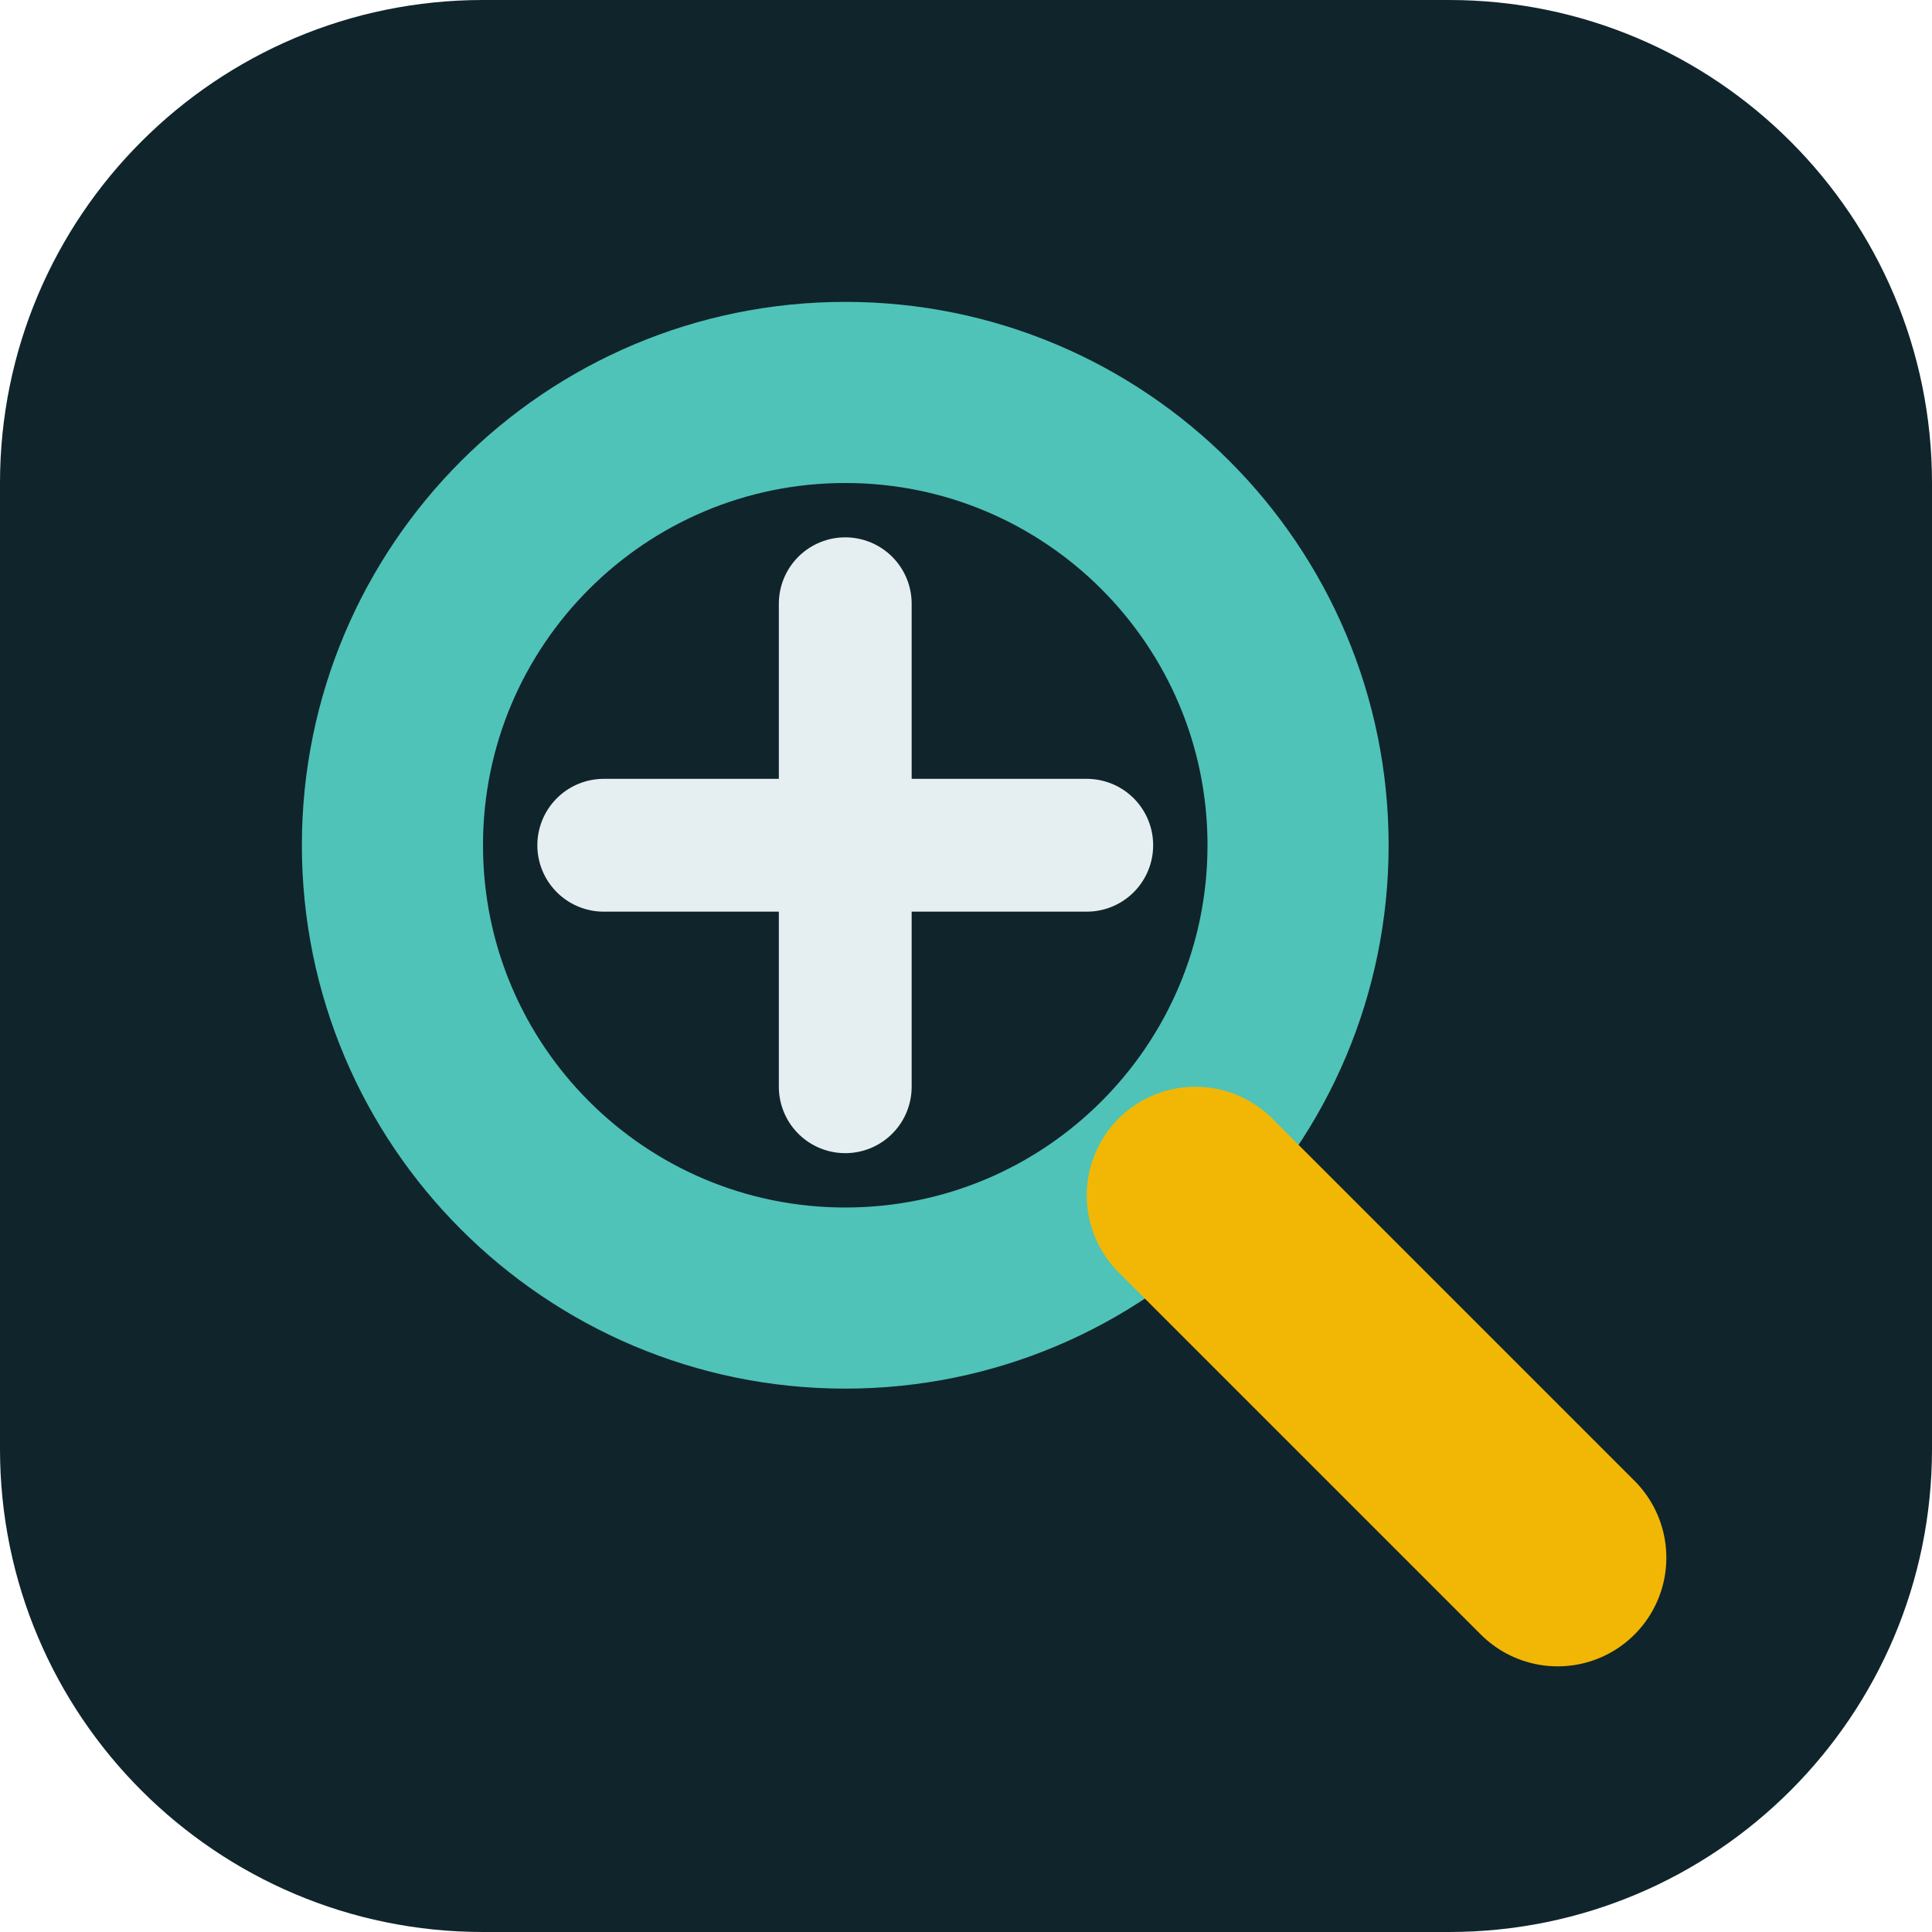
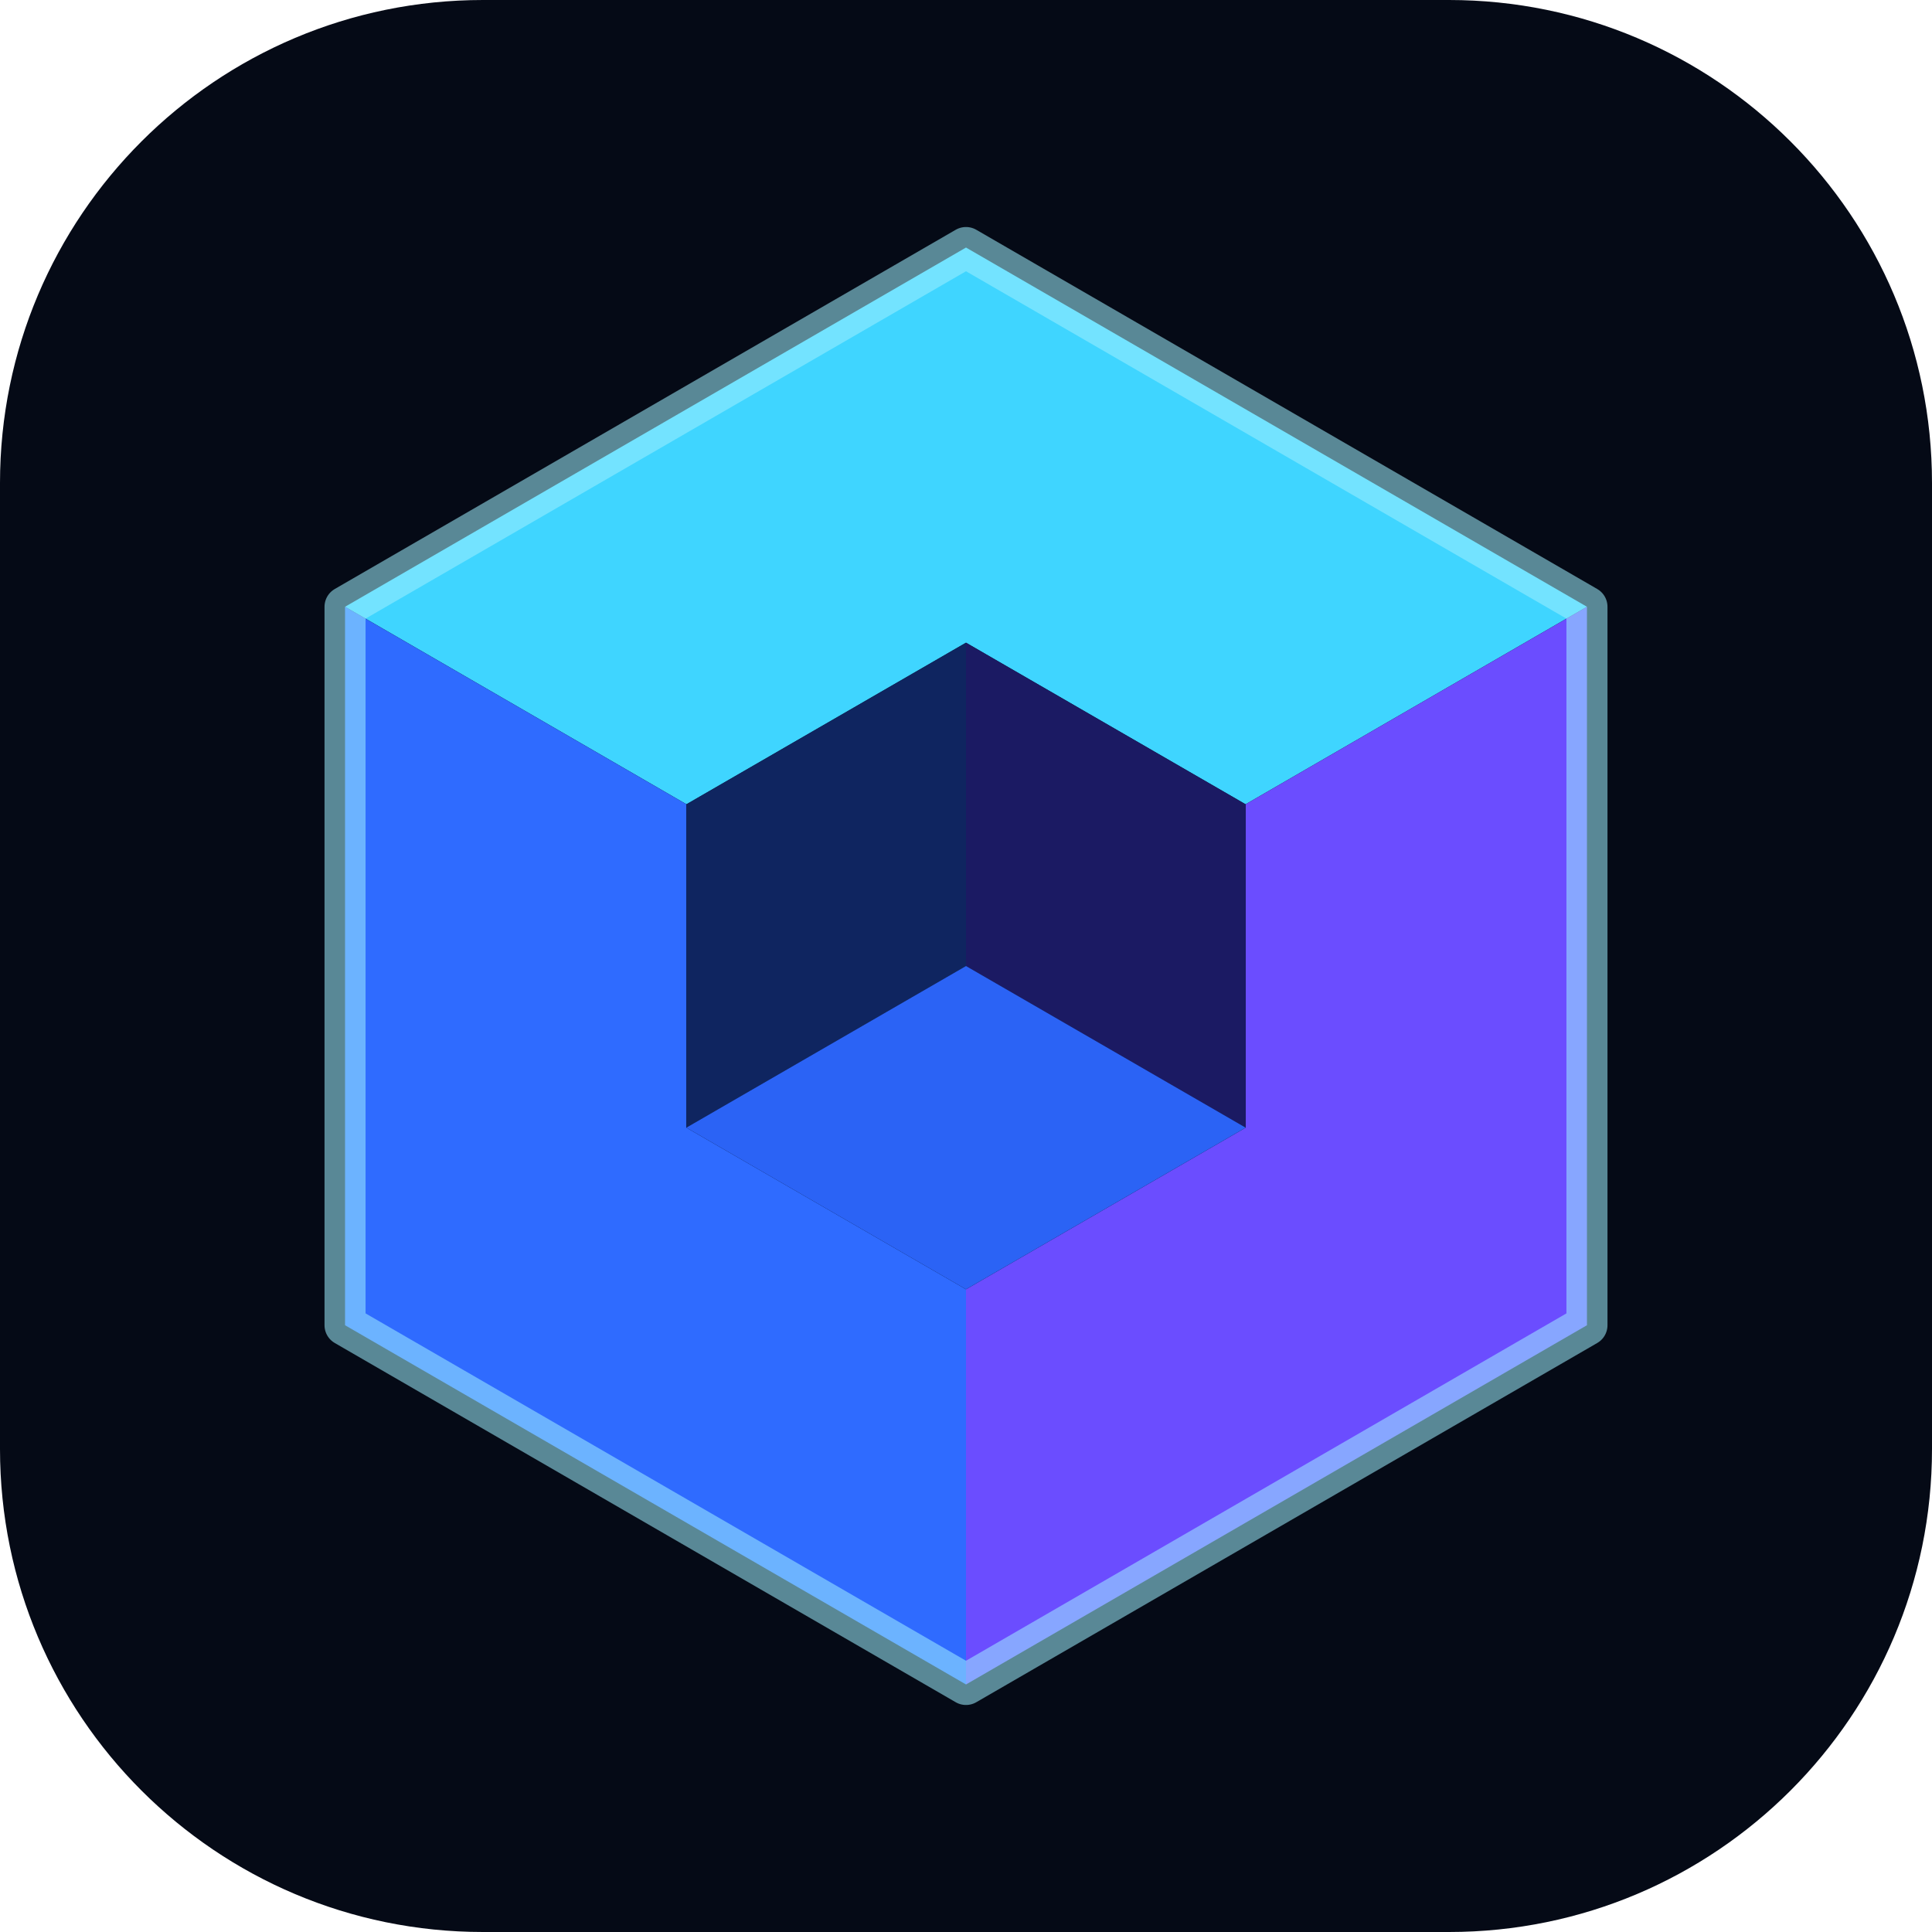
<svg xmlns="http://www.w3.org/2000/svg" viewBox="0 0 32 32">
-   <rect width="32" height="32" rx="8" fill="#10242B" />
-   <circle cx="14" cy="14" r="7.5" fill="none" stroke="#4FC3B8" stroke-width="3" />
-   <path d="M14 10v8M10 14h8" stroke="#E5EEF0" stroke-width="2.2" stroke-linecap="round" />
-   <path d="M19.8 19.8l6 6" stroke="#F2B705" stroke-width="3.6" stroke-linecap="round" />
+   <rect width="32" height="32" rx="8" fill="#050A16" />
+   <g transform="translate(2.4 2.4) scale(.85)">
+     <path d="M16 2l12.1 7L16 16 3.9 9z" fill="#3FD5FF" />
+     <path d="M3.9 9L16 16v14L3.9 23z" fill="#2F6BFF" />
+     <path d="M16 16l12.1-7v14L16 30z" fill="#6B4DFF" />
+     <path d="M16 9.7l5.45 3.15v6.3L16 22.3l-5.45-3.15v-6.3z" fill="#071026" />
+     <path d="M16 9.7v6.3l-5.45 3.15v-6.3z" fill="#0F2560" />
+     <path d="M16 9.7l5.45 3.15v6.3L16 16z" fill="#1B1A63" />
+     <path d="M16 16l5.45 3.15L16 22.3l-5.45-3.15z" fill="#2B63F5" />
+     <path d="M16 2l12.1 7v14L16 30 3.9 23V9z" fill="none" stroke="#9FEFFF" stroke-opacity=".55" stroke-width=".8" stroke-linejoin="round" />
+   </g>
</svg>
